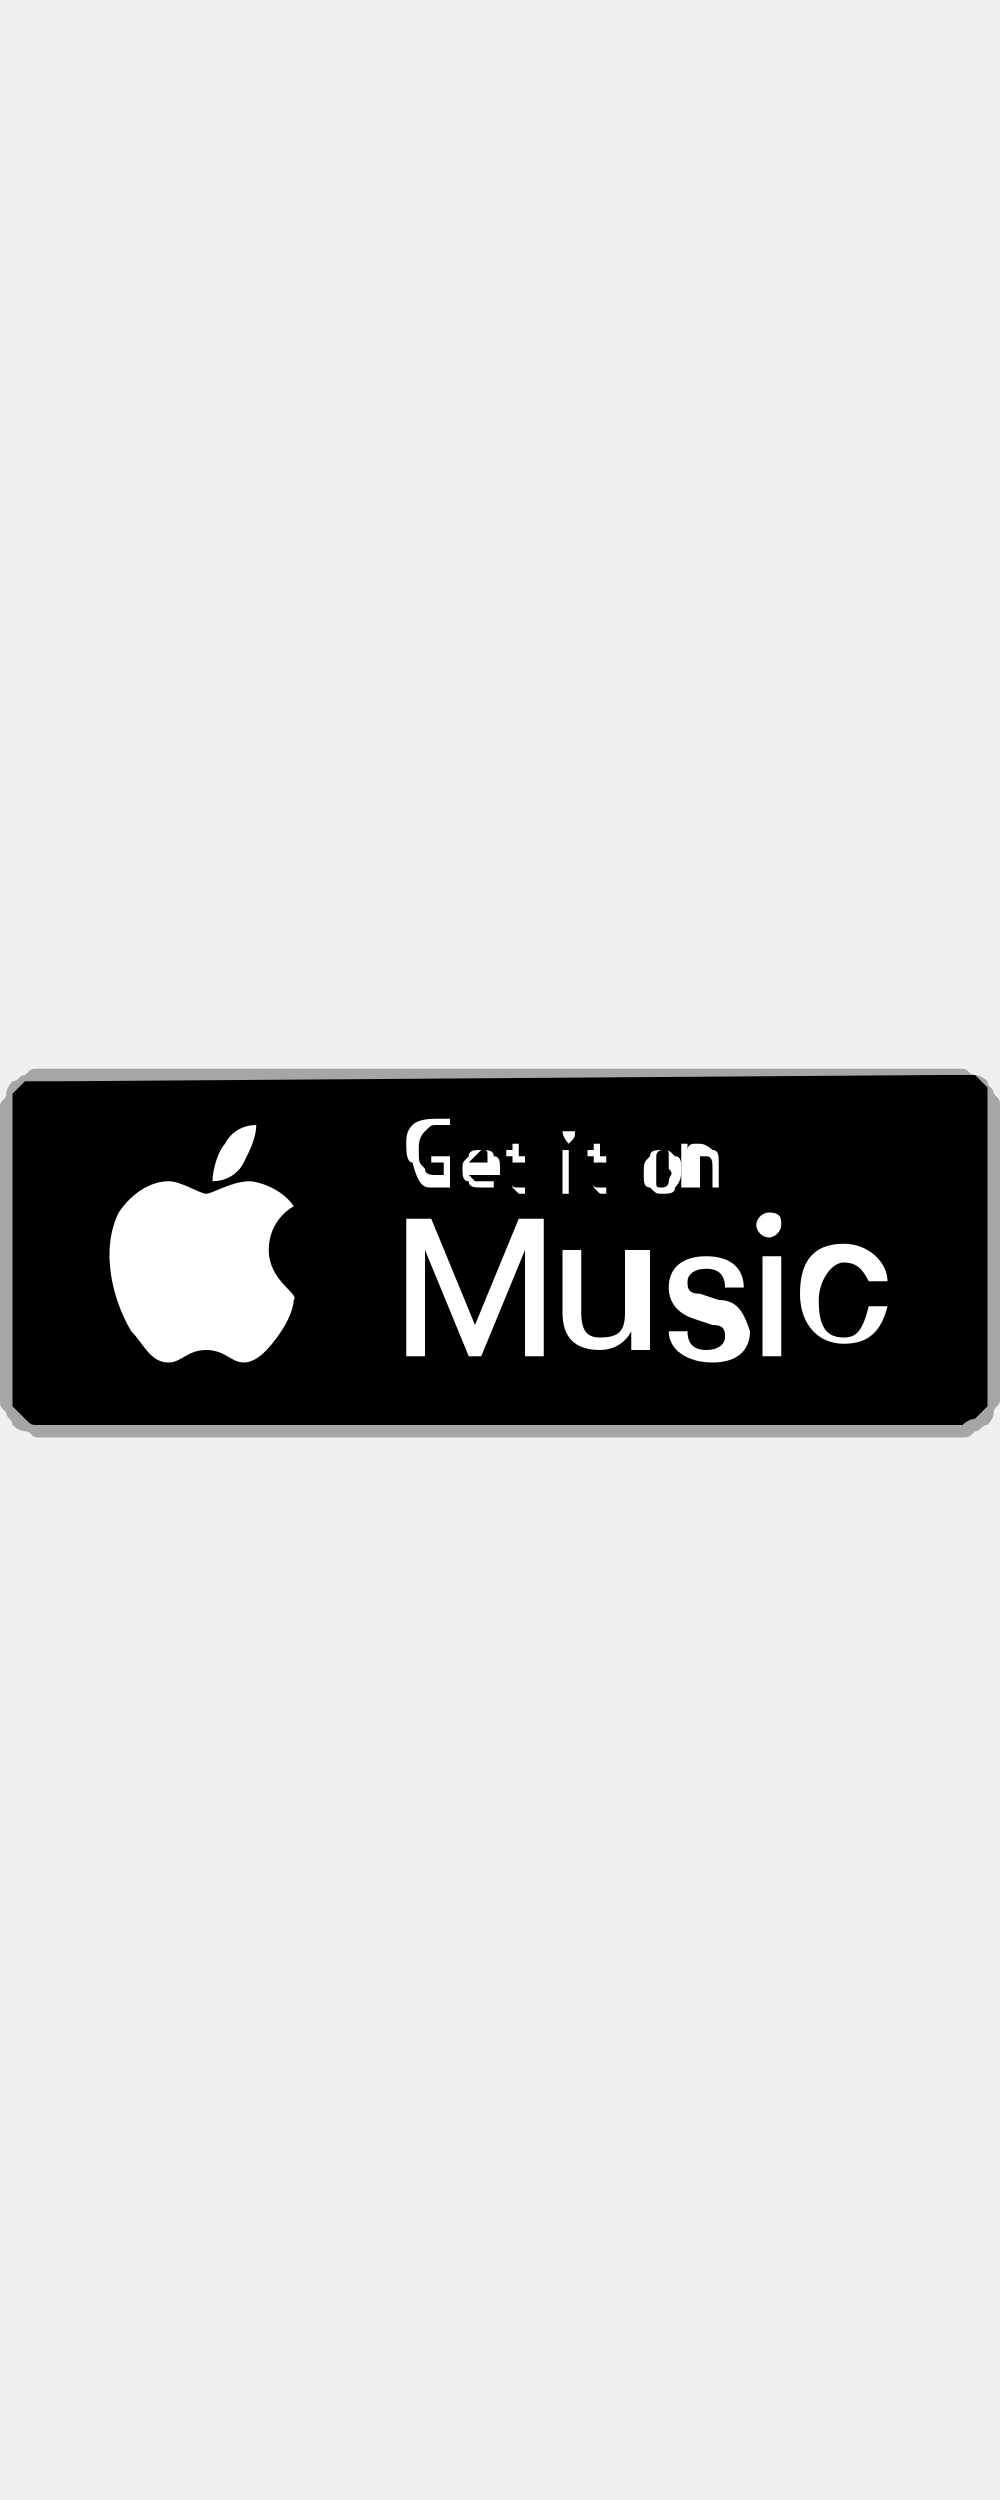
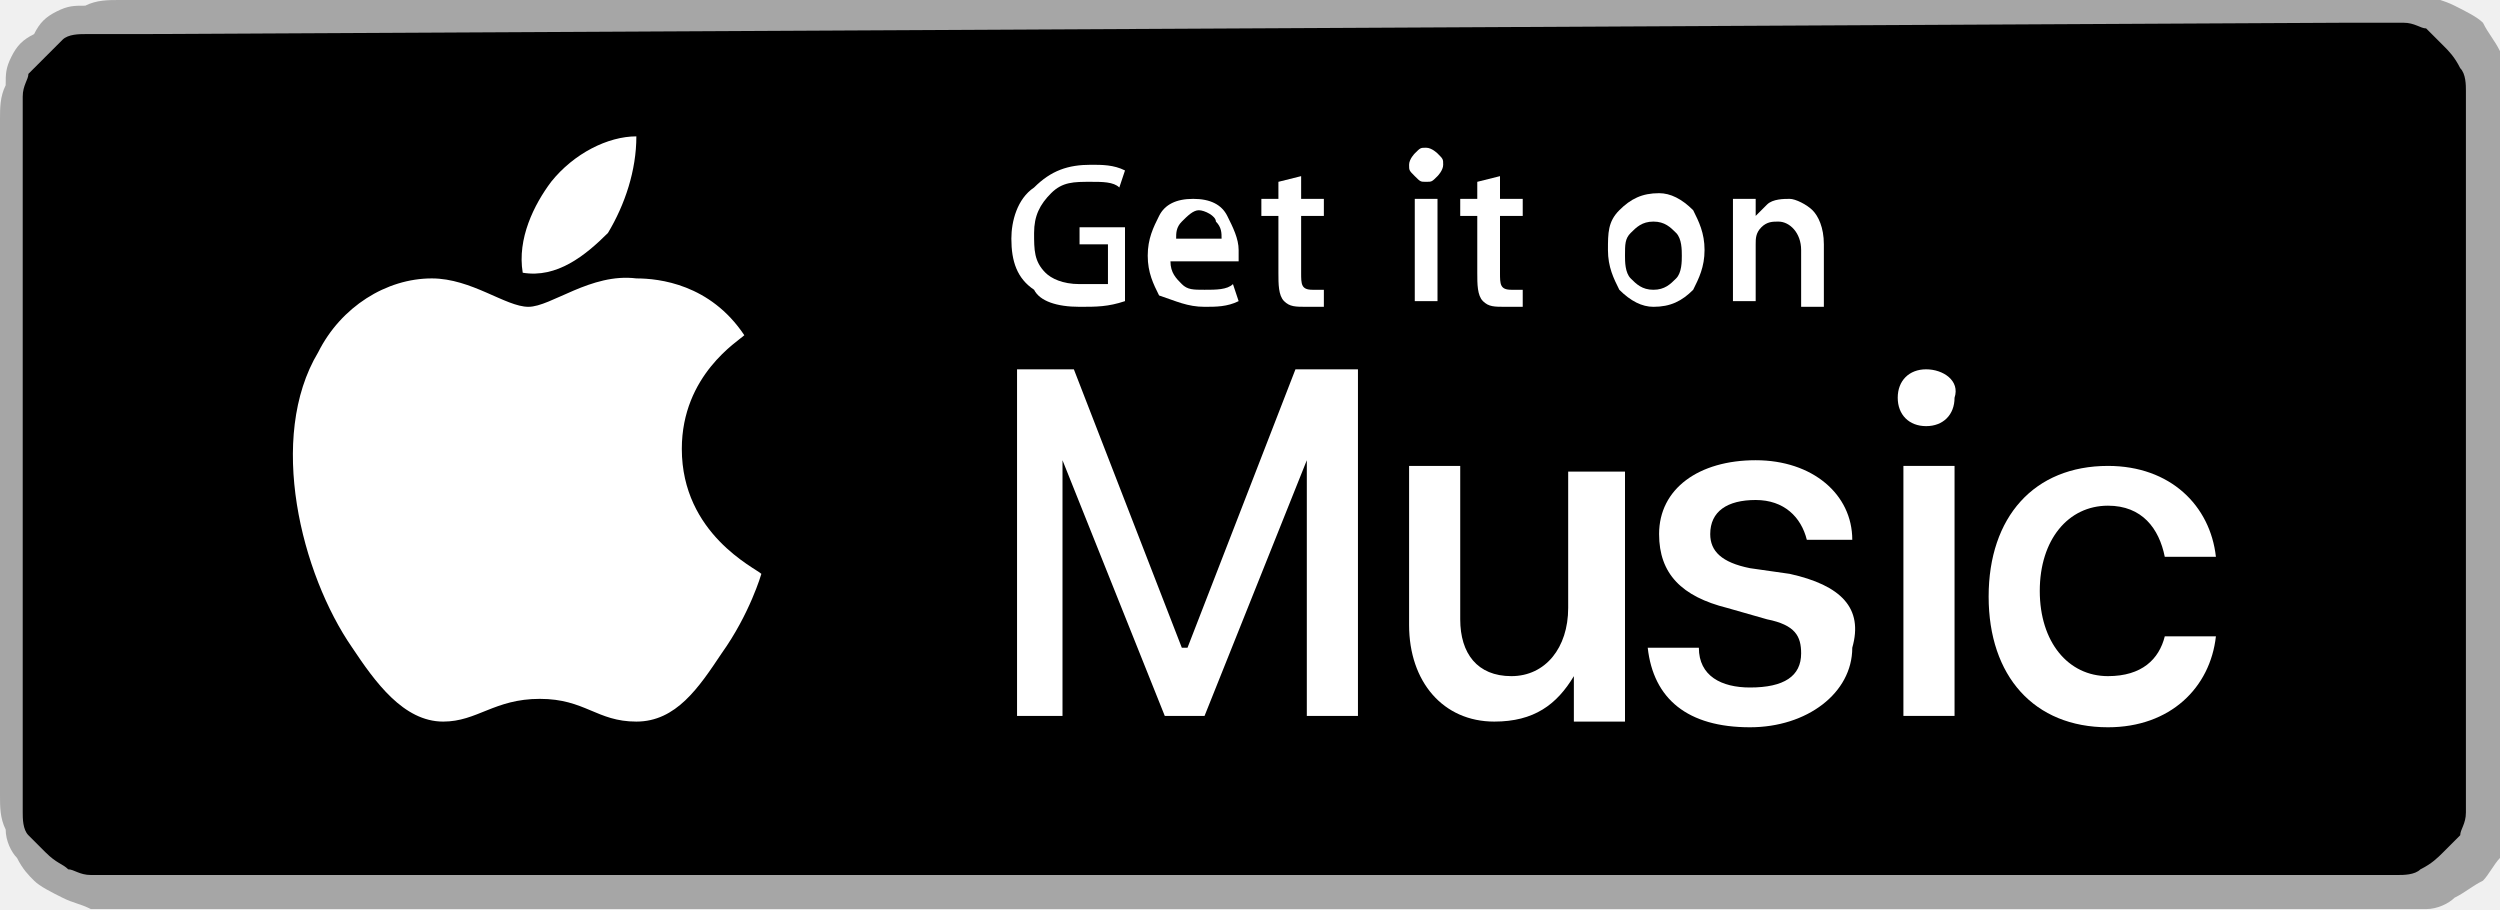
- <svg xmlns="http://www.w3.org/2000/svg" version="1.1" id="Ebene_1" x="0px" y="0px" viewBox="0 0 16 40" style="enable-background:new 0 0 16 40;" xml:space="preserve">
+ <svg xmlns="http://www.w3.org/2000/svg" version="1.1" id="Ebene_1" x="0px" y="0px" viewBox="0 0 44 16" style="enable-background:new 0 0 44 16;" xml:space="preserve">
  <style type="text/css">
	.st0{fill:#A6A6A6;}
	.st1{fill:#FFFFFF;}
</style>
-   <path class="st0" d="M15,17.1H1c0,0-0.1,0-0.1,0c0,0-0.1,0-0.1,0c-0.1,0-0.1,0-0.2,0c-0.1,0-0.1,0-0.2,0.1c-0.1,0-0.1,0.1-0.2,0.1  c0,0-0.1,0.1-0.1,0.2c0,0.1-0.1,0.1-0.1,0.2c0,0.1,0,0.1,0,0.2c0,0,0,0.1,0,0.1c0,0,0,0.1,0,0.1v3.9c0,0,0,0.1,0,0.1  c0,0,0,0.1,0,0.1c0,0.1,0,0.1,0,0.2c0,0.1,0,0.1,0.1,0.2c0,0.1,0.1,0.1,0.1,0.2c0,0,0.1,0.1,0.2,0.1c0.1,0,0.1,0.1,0.2,0.1  c0.1,0,0.1,0,0.2,0c0,0,0.1,0,0.1,0c0,0,0.1,0,0.1,0H15c0,0,0.1,0,0.1,0c0,0,0.1,0,0.1,0c0.1,0,0.1,0,0.2,0c0.1,0,0.1,0,0.2-0.1  c0.1,0,0.1-0.1,0.2-0.1c0,0,0.1-0.1,0.1-0.2c0-0.1,0.1-0.1,0.1-0.2c0-0.1,0-0.1,0-0.2c0,0,0-0.1,0-0.1c0,0,0-0.1,0-0.1v-3.9  c0,0,0-0.1,0-0.1c0,0,0-0.1,0-0.1c0-0.1,0-0.1,0-0.2c0-0.1,0-0.1-0.1-0.2c0-0.1-0.1-0.1-0.1-0.2c0,0-0.1-0.1-0.2-0.1  c-0.1,0-0.1-0.1-0.2-0.1c-0.1,0-0.1,0-0.2,0c0,0-0.1,0-0.1,0C15.1,17.1,15.1,17.1,15,17.1L15,17.1z" />
-   <path d="M15,17.2l0.1,0c0,0,0.1,0,0.1,0c0.1,0,0.1,0,0.2,0c0.1,0,0.1,0,0.2,0c0,0,0.1,0.1,0.1,0.1c0,0,0.1,0.1,0.1,0.1  c0,0,0,0.1,0,0.2c0,0.1,0,0.1,0,0.2c0,0,0,0.1,0,0.1c0,0,0,0.1,0,0.1v3.9c0,0,0,0.1,0,0.1c0,0,0,0.1,0,0.1c0,0.1,0,0.1,0,0.2  c0,0.1,0,0.1,0,0.2c0,0-0.1,0.1-0.1,0.1c0,0-0.1,0.1-0.1,0.1c0,0-0.1,0-0.2,0.1c-0.1,0-0.1,0-0.2,0c0,0-0.1,0-0.1,0c0,0-0.1,0-0.1,0  H1c0,0,0,0,0,0c0,0-0.1,0-0.1,0c0,0-0.1,0-0.1,0c-0.1,0-0.1,0-0.2,0c-0.1,0-0.1,0-0.2-0.1c0,0-0.1-0.1-0.1-0.1c0,0-0.1-0.1-0.1-0.1  c0,0,0-0.1,0-0.2c0-0.1,0-0.1,0-0.2c0,0,0-0.1,0-0.1V22v0v-3.9v0v-0.1c0,0,0-0.1,0-0.1c0-0.1,0-0.1,0-0.2c0-0.1,0-0.1,0-0.2  c0,0,0.1-0.1,0.1-0.1c0,0,0.1-0.1,0.1-0.1c0,0,0.1,0,0.2,0c0.1,0,0.1,0,0.2,0c0,0,0.1,0,0.1,0l0.1,0L15,17.2" />
+   <path class="st0" d="M41.3,0H2.6C2.5,0,2.4,0,2.3,0C2.3,0,2.2,0,2.1,0C1.9,0,1.7,0,1.5,0.1C1.3,0.1,1.2,0.1,1,0.2  C0.8,0.3,0.7,0.4,0.6,0.6C0.4,0.7,0.3,0.8,0.2,1C0.1,1.2,0.1,1.3,0.1,1.5C0,1.7,0,1.9,0,2.1c0,0.1,0,0.2,0,0.3c0,0.1,0,0.2,0,0.3  v10.7c0,0.1,0,0.2,0,0.3c0,0.1,0,0.2,0,0.3c0,0.2,0,0.4,0.1,0.6c0,0.2,0.1,0.4,0.2,0.5c0.1,0.2,0.2,0.3,0.3,0.4  c0.1,0.1,0.3,0.2,0.5,0.3c0.2,0.1,0.3,0.1,0.5,0.2c0.2,0,0.4,0,0.6,0c0.1,0,0.2,0,0.3,0c0.1,0,0.2,0,0.3,0h38.7c0.1,0,0.2,0,0.3,0  c0.1,0,0.2,0,0.3,0c0.2,0,0.4,0,0.6,0c0.2,0,0.4-0.1,0.5-0.2c0.2-0.1,0.3-0.2,0.5-0.3c0.1-0.1,0.2-0.3,0.3-0.4  c0.1-0.2,0.1-0.3,0.2-0.5c0-0.2,0-0.4,0-0.6c0-0.1,0-0.2,0-0.3c0-0.1,0-0.2,0-0.3V2.6c0-0.1,0-0.2,0-0.3c0-0.1,0-0.2,0-0.3  c0-0.2,0-0.4,0-0.6c0-0.2-0.1-0.4-0.2-0.5c-0.1-0.2-0.2-0.3-0.3-0.5c-0.1-0.1-0.3-0.2-0.5-0.3c-0.2-0.1-0.3-0.1-0.5-0.2  c-0.2,0-0.4,0-0.6,0c-0.1,0-0.2,0-0.3,0C41.6,0,41.4,0,41.3,0L41.3,0z" />
+   <path d="M41.3,0.4l0.3,0c0.1,0,0.2,0,0.2,0c0.2,0,0.3,0,0.5,0c0.2,0,0.3,0.1,0.4,0.1c0.1,0.1,0.2,0.2,0.3,0.3  c0.1,0.1,0.2,0.2,0.3,0.4c0.1,0.1,0.1,0.3,0.1,0.4c0,0.2,0,0.3,0,0.5c0,0.1,0,0.2,0,0.2c0,0.1,0,0.2,0,0.3v10.7c0,0.1,0,0.2,0,0.3  c0,0.1,0,0.2,0,0.2c0,0.2,0,0.3,0,0.5c0,0.2-0.1,0.3-0.1,0.4c-0.1,0.1-0.2,0.2-0.3,0.3c-0.1,0.1-0.2,0.2-0.4,0.3  c-0.1,0.1-0.3,0.1-0.4,0.1c-0.2,0-0.4,0-0.5,0c-0.1,0-0.2,0-0.2,0c-0.1,0-0.2,0-0.3,0H2.6c0,0,0,0,0,0c-0.1,0-0.2,0-0.3,0  c-0.1,0-0.2,0-0.2,0c-0.1,0-0.3,0-0.5,0c-0.2,0-0.3-0.1-0.4-0.1c-0.1-0.1-0.2-0.1-0.4-0.3c-0.1-0.1-0.2-0.2-0.3-0.3  c-0.1-0.1-0.1-0.3-0.1-0.4c0-0.2,0-0.3,0-0.5c0-0.1,0-0.2,0-0.2v-0.2v-0.1V2.6V2.6V2.4c0-0.1,0-0.2,0-0.2c0-0.1,0-0.3,0-0.5  c0-0.2,0.1-0.3,0.1-0.4c0.1-0.1,0.2-0.2,0.3-0.3c0.1-0.1,0.2-0.2,0.3-0.3c0.1-0.1,0.3-0.1,0.4-0.1c0.2,0,0.3,0,0.5,0  c0.1,0,0.2,0,0.2,0l0.3,0L41.3,0.4" />
  <g>
-     <path class="st1" d="M6.9,19C7,19,7.1,19,7.2,19h0v-0.5H6.9v0.1h0.2v0.2c0,0-0.1,0-0.1,0c-0.1,0-0.2,0-0.2-0.1   c-0.1-0.1-0.1-0.1-0.1-0.3c0-0.1,0-0.2,0.1-0.3c0.1-0.1,0.1-0.1,0.2-0.1c0.1,0,0.1,0,0.2,0l0-0.1c-0.1,0-0.1,0-0.2,0   c-0.1,0-0.3,0-0.4,0.1c-0.1,0.1-0.1,0.2-0.1,0.3c0,0.1,0,0.3,0.1,0.3C6.7,19,6.8,19,6.9,19z" />
-     <path class="st1" d="M7.7,19c0.1,0,0.2,0,0.2,0l0-0.1c-0.1,0-0.1,0-0.2,0c-0.1,0-0.1,0-0.1,0c0,0-0.1-0.1-0.1-0.1H8c0,0,0,0,0-0.1   c0-0.1,0-0.2-0.1-0.2c0-0.1-0.1-0.1-0.2-0.1c-0.1,0-0.2,0-0.2,0.1c-0.1,0.1-0.1,0.1-0.1,0.2c0,0.1,0,0.2,0.1,0.2   C7.5,19,7.6,19,7.7,19z M7.6,18.5c0,0,0.1-0.1,0.1-0.1c0.1,0,0.1,0,0.1,0.1c0,0,0,0.1,0,0.1v0H7.5C7.5,18.6,7.5,18.6,7.6,18.5z" />
-     <path class="st1" d="M8.2,18.8c0,0.1,0,0.1,0,0.2c0,0,0.1,0.1,0.1,0.1c0,0,0.1,0,0.1,0l0-0.1c0,0,0,0-0.1,0c-0.1,0-0.1,0-0.1-0.1   v-0.3h0.2v-0.1H8.3v-0.2l-0.1,0v0.1H8.1v0.1h0.1V18.8z" />
-     <rect x="9" y="18.4" class="st1" width="0.1" height="0.7" />
-     <path class="st1" d="M9.1,18.3C9.1,18.3,9.2,18.3,9.1,18.3C9.2,18.2,9.2,18.2,9.1,18.3c0.1-0.1,0.1-0.1,0.1-0.2c0,0,0,0-0.1,0   c0,0,0,0-0.1,0C9,18.1,9,18.2,9.1,18.3C9,18.2,9,18.2,9.1,18.3C9.1,18.3,9.1,18.3,9.1,18.3z" />
-     <path class="st1" d="M9.5,18.8c0,0.1,0,0.1,0,0.2c0,0,0.1,0.1,0.1,0.1c0,0,0.1,0,0.1,0l0-0.1c0,0,0,0-0.1,0c-0.1,0-0.1,0-0.1-0.1   v-0.3h0.2v-0.1H9.6v-0.2l-0.1,0v0.1H9.4v0.1h0.1V18.8z" />
-     <path class="st1" d="M10.9,18.7c0-0.1,0-0.2-0.1-0.2c-0.1-0.1-0.1-0.1-0.2-0.1c-0.1,0-0.2,0-0.2,0.1c-0.1,0.1-0.1,0.1-0.1,0.3   c0,0.1,0,0.2,0.1,0.2c0.1,0.1,0.1,0.1,0.2,0.1c0.1,0,0.2,0,0.2-0.1C10.9,18.9,10.9,18.8,10.9,18.7z M10.7,18.9   c0,0.1-0.1,0.1-0.1,0.1c-0.1,0-0.1,0-0.1-0.1c0,0,0-0.1,0-0.2c0-0.1,0-0.1,0-0.2c0-0.1,0.1-0.1,0.1-0.1c0.1,0,0.1,0,0.1,0.1   c0,0,0,0.1,0,0.2C10.8,18.8,10.7,18.8,10.7,18.9z" />
-     <path class="st1" d="M11.1,19h0.1v-0.4c0,0,0-0.1,0-0.1c0,0,0.1,0,0.1,0c0.1,0,0.1,0.1,0.1,0.2V19h0.1v-0.4c0-0.1,0-0.2-0.1-0.2   c0,0-0.1-0.1-0.2-0.1c0,0-0.1,0-0.1,0c0,0-0.1,0-0.1,0.1h0l0-0.1h-0.1c0,0.1,0,0.1,0,0.2V19z" />
-     <polygon class="st1" points="7.6,21.2 7.6,21.2 6.9,19.5 6.5,19.5 6.5,21.7 6.8,21.7 6.8,20 6.8,20 7.5,21.7 7.7,21.7 8.4,20    8.4,20 8.4,21.7 8.7,21.7 8.7,19.5 8.3,19.5  " />
-     <path class="st1" d="M10,20.1V21c0,0.3-0.1,0.4-0.4,0.4c-0.2,0-0.3-0.1-0.3-0.4v-1H9v1c0,0.4,0.2,0.6,0.6,0.6   c0.2,0,0.4-0.1,0.5-0.3h0v0.3h0.3l0-1.6H10z" />
-     <path class="st1" d="M11.5,20.8l-0.3-0.1c-0.2,0-0.2-0.1-0.2-0.2c0-0.1,0.1-0.2,0.3-0.2c0.2,0,0.3,0.1,0.3,0.3h0.3   c0-0.3-0.2-0.5-0.6-0.5c-0.4,0-0.6,0.2-0.6,0.5c0,0.2,0.1,0.4,0.4,0.5l0.3,0.1c0.2,0,0.2,0.1,0.2,0.2c0,0.1-0.1,0.2-0.3,0.2   c-0.2,0-0.3-0.1-0.3-0.3h-0.3c0,0.3,0.3,0.5,0.7,0.5c0.4,0,0.6-0.2,0.6-0.5C11.9,21,11.8,20.8,11.5,20.8z" />
-     <path class="st1" d="M12.3,19.4c-0.1,0-0.2,0.1-0.2,0.2c0,0.1,0.1,0.2,0.2,0.2c0.1,0,0.2-0.1,0.2-0.2   C12.5,19.5,12.5,19.4,12.3,19.4z" />
-     <rect x="12.2" y="20.1" class="st1" width="0.3" height="1.6" />
-     <path class="st1" d="M13.5,21.4c-0.3,0-0.4-0.2-0.4-0.6c0-0.3,0.2-0.6,0.4-0.6c0.2,0,0.3,0.1,0.4,0.3l0.3,0c0-0.3-0.3-0.6-0.7-0.6   c-0.5,0-0.7,0.3-0.7,0.8c0,0.5,0.3,0.8,0.7,0.8c0.4,0,0.6-0.2,0.7-0.6h-0.3C13.8,21.3,13.7,21.4,13.5,21.4z" />
-     <path class="st1" d="M4.1,18c-0.2,0-0.4,0.1-0.5,0.3c-0.1,0.1-0.2,0.4-0.2,0.6c0.2,0,0.4-0.1,0.5-0.3C4,18.4,4.1,18.2,4.1,18z" />
-     <path class="st1" d="M4.3,20c0-0.5,0.4-0.7,0.4-0.7c-0.2-0.3-0.6-0.4-0.7-0.4c-0.3,0-0.6,0.2-0.7,0.2c-0.1,0-0.4-0.2-0.6-0.2   c-0.3,0-0.6,0.2-0.8,0.5c-0.3,0.6-0.1,1.4,0.2,1.9c0.2,0.2,0.3,0.5,0.6,0.5c0.2,0,0.3-0.2,0.6-0.2c0.3,0,0.4,0.2,0.6,0.2   c0.2,0,0.4-0.2,0.6-0.5c0.2-0.3,0.2-0.5,0.2-0.5C4.8,20.7,4.3,20.5,4.3,20z" />
+     <path class="st1" d="M19,5.4c0.3,0,0.5,0,0.8-0.1h0V4h-0.8v0.3h0.5V5C19.3,5,19.2,5,19,5c-0.3,0-0.5-0.1-0.6-0.2   c-0.2-0.2-0.2-0.4-0.2-0.7c0-0.3,0.1-0.5,0.3-0.7c0.2-0.2,0.4-0.2,0.7-0.2c0.2,0,0.4,0,0.5,0.1l0.1-0.3c-0.2-0.1-0.4-0.1-0.6-0.1   c-0.4,0-0.7,0.1-1,0.4c-0.3,0.2-0.4,0.6-0.4,0.9c0,0.4,0.1,0.7,0.4,0.9C18.3,5.3,18.6,5.4,19,5.4z" />
+     <path class="st1" d="M21.2,5.4c0.2,0,0.4,0,0.6-0.1L21.7,5c-0.1,0.1-0.3,0.1-0.5,0.1c-0.2,0-0.3,0-0.4-0.1   c-0.1-0.1-0.2-0.2-0.2-0.4h1.2c0,0,0-0.1,0-0.2c0-0.2-0.1-0.4-0.2-0.6c-0.1-0.2-0.3-0.3-0.6-0.3c-0.3,0-0.5,0.1-0.6,0.3   c-0.1,0.2-0.2,0.4-0.2,0.7c0,0.3,0.1,0.5,0.2,0.7C20.7,5.3,20.9,5.4,21.2,5.4z M20.8,3.9c0.1-0.1,0.2-0.2,0.3-0.2   c0.1,0,0.3,0.1,0.3,0.2c0.1,0.1,0.1,0.2,0.1,0.3v0h-0.8C20.7,4.1,20.7,4,20.8,3.9z" />
+     <path class="st1" d="M22.5,4.8c0,0.2,0,0.4,0.1,0.5c0.1,0.1,0.2,0.1,0.4,0.1c0.1,0,0.2,0,0.3,0l0-0.3c0,0-0.1,0-0.2,0   c-0.2,0-0.2-0.1-0.2-0.3V3.8h0.4V3.5h-0.4V3.1l-0.4,0.1v0.3h-0.3v0.3h0.3V4.8z" />
+     <rect x="24.9" y="3.5" class="st1" width="0.4" height="1.8" />
+     <path class="st1" d="M25.1,3.2c0.1,0,0.1,0,0.2-0.1c0,0,0.1-0.1,0.1-0.2c0-0.1,0-0.1-0.1-0.2c0,0-0.1-0.1-0.2-0.1   c-0.1,0-0.1,0-0.2,0.1c0,0-0.1,0.1-0.1,0.2c0,0.1,0,0.1,0.1,0.2S25,3.2,25.1,3.2z" />
+     <path class="st1" d="M26,4.8c0,0.2,0,0.4,0.1,0.5c0.1,0.1,0.2,0.1,0.4,0.1c0.1,0,0.2,0,0.3,0l0-0.3c0,0-0.1,0-0.2,0   c-0.2,0-0.2-0.1-0.2-0.3V3.8h0.4V3.5h-0.4V3.1L26,3.2v0.3h-0.3v0.3H26V4.8z" />
+     <path class="st1" d="M30,4.4c0-0.3-0.1-0.5-0.2-0.7c-0.2-0.2-0.4-0.3-0.6-0.3c-0.3,0-0.5,0.1-0.7,0.3c-0.2,0.2-0.2,0.4-0.2,0.7   c0,0.3,0.1,0.5,0.2,0.7c0.2,0.2,0.4,0.3,0.6,0.3c0.3,0,0.5-0.1,0.7-0.3C29.9,4.9,30,4.7,30,4.4z M29.5,4.9   c-0.1,0.1-0.2,0.2-0.4,0.2c-0.2,0-0.3-0.1-0.4-0.2c-0.1-0.1-0.1-0.3-0.1-0.4c0-0.2,0-0.3,0.1-0.4c0.1-0.1,0.2-0.2,0.4-0.2   c0.2,0,0.3,0.1,0.4,0.2c0.1,0.1,0.1,0.3,0.1,0.4C29.6,4.6,29.6,4.8,29.5,4.9z" />
+     <path class="st1" d="M30.5,5.3h0.4V4.3c0-0.1,0-0.2,0.1-0.3c0.1-0.1,0.2-0.1,0.3-0.1c0.2,0,0.4,0.2,0.4,0.5v1h0.4V4.3   c0-0.3-0.1-0.5-0.2-0.6c-0.1-0.1-0.3-0.2-0.4-0.2c-0.1,0-0.3,0-0.4,0.1C31,3.7,31,3.7,30.9,3.8h0l0-0.3h-0.4c0,0.2,0,0.4,0,0.5V5.3   z" />
+     <polygon class="st1" points="20.9,11.4 20.8,11.4 18.9,6.5 17.9,6.5 17.9,12.6 18.7,12.6 18.7,8.1 18.7,8.1 20.5,12.6 21.2,12.6    23,8.1 23,8.1 23,12.6 23.9,12.6 23.9,6.5 22.8,6.5  " />
+     <path class="st1" d="M27.6,8.2v2.5c0,0.7-0.4,1.2-1,1.2c-0.6,0-0.9-0.4-0.9-1V8.2h-0.9V11c0,1,0.6,1.7,1.5,1.7   c0.7,0,1.1-0.3,1.4-0.8h0v0.8h0.9l0-4.4H27.6z" />
+     <path class="st1" d="M31.5,10.1L30.8,10c-0.5-0.1-0.7-0.3-0.7-0.6c0-0.4,0.3-0.6,0.8-0.6c0.5,0,0.8,0.3,0.9,0.7h0.8   c0-0.8-0.7-1.4-1.7-1.4c-1,0-1.7,0.5-1.7,1.3c0,0.7,0.4,1.1,1.2,1.3l0.7,0.2c0.5,0.1,0.6,0.3,0.6,0.6c0,0.4-0.3,0.6-0.9,0.6   c-0.5,0-0.9-0.2-0.9-0.7h-0.9c0.1,0.9,0.7,1.4,1.8,1.4c1,0,1.8-0.6,1.8-1.4C32.8,10.7,32.4,10.3,31.5,10.1z" />
+     <path class="st1" d="M33.9,6.5c-0.3,0-0.5,0.2-0.5,0.5c0,0.3,0.2,0.5,0.5,0.5c0.3,0,0.5-0.2,0.5-0.5C34.5,6.7,34.2,6.5,33.9,6.5z" />
+     <rect x="33.5" y="8.2" class="st1" width="0.9" height="4.4" />
+     <path class="st1" d="M37.1,11.9c-0.7,0-1.2-0.6-1.2-1.5c0-0.9,0.5-1.5,1.2-1.5c0.6,0,0.9,0.4,1,0.9l0.9,0c-0.1-0.9-0.8-1.6-1.9-1.6   c-1.3,0-2.1,0.9-2.1,2.3c0,1.4,0.8,2.3,2.1,2.3c1.1,0,1.8-0.7,1.9-1.6h-0.9C38,11.6,37.7,11.9,37.1,11.9z" />
+     <path class="st1" d="M11.2,2.4c-0.5,0-1.1,0.3-1.5,0.8c-0.3,0.4-0.6,1-0.5,1.6c0.6,0.1,1.1-0.3,1.5-0.7C11,3.6,11.2,3,11.2,2.4z" />
+     <path class="st1" d="M12,7.9c0-1.3,1-1.9,1.1-2c-0.6-0.9-1.5-1-1.9-1c-0.8-0.1-1.5,0.5-1.9,0.5c-0.4,0-1-0.5-1.7-0.5   C6.8,4.9,6,5.4,5.6,6.2c-0.9,1.5-0.3,3.9,0.6,5.2c0.4,0.6,0.9,1.3,1.6,1.3c0.6,0,0.9-0.4,1.7-0.4c0.8,0,1,0.4,1.7,0.4   c0.7,0,1.1-0.6,1.5-1.2c0.5-0.7,0.7-1.4,0.7-1.4C13.3,10,12,9.4,12,7.9z" />
  </g>
</svg>
